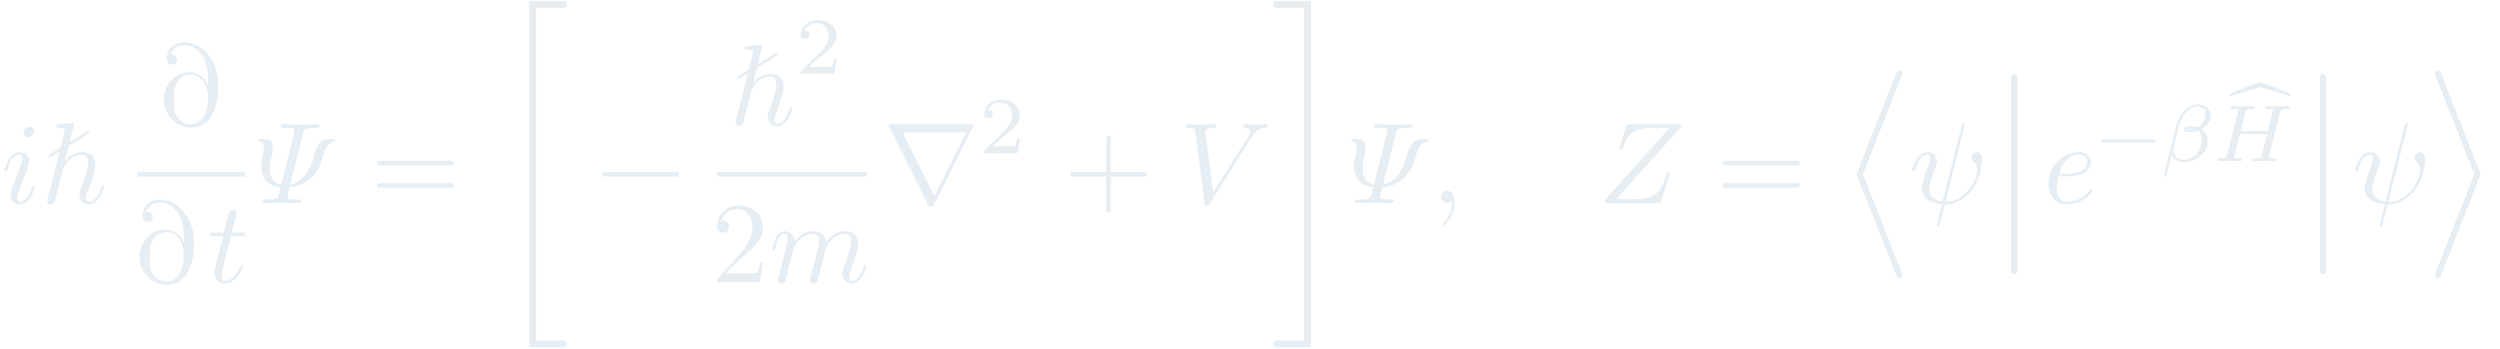
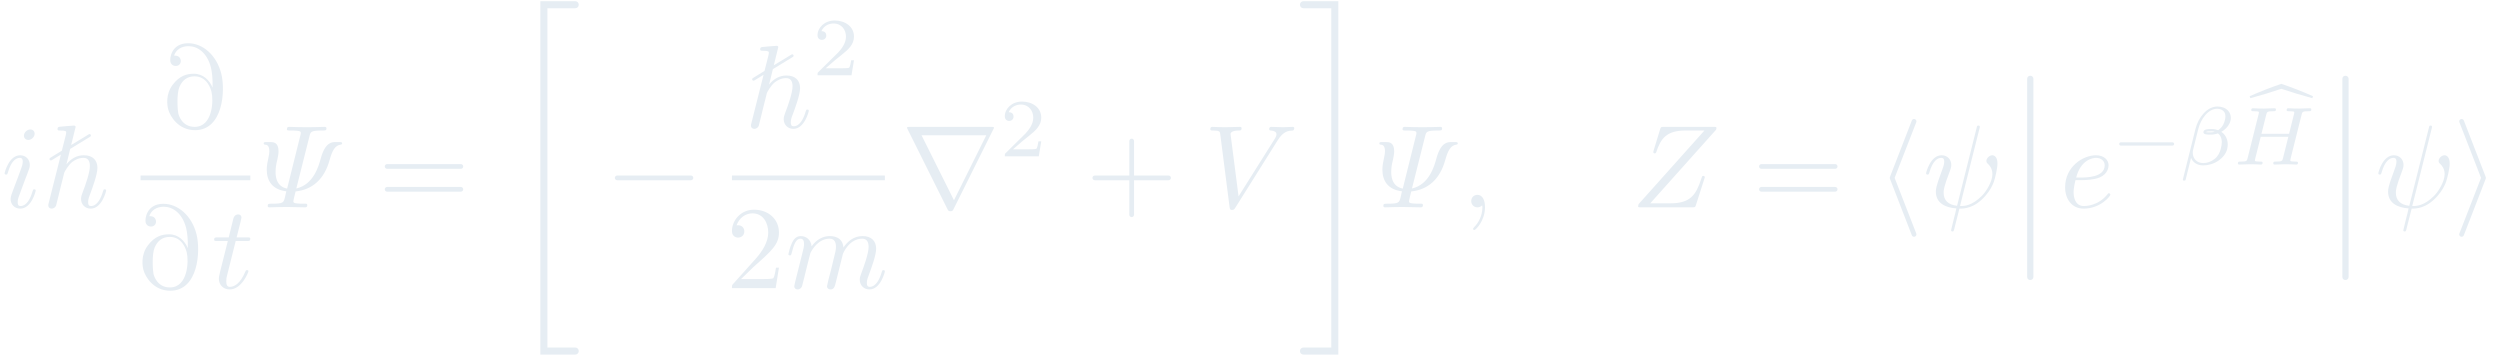
- <svg xmlns="http://www.w3.org/2000/svg" viewBox="-10 -10 21665.81 3020">
+ <svg xmlns="http://www.w3.org/2000/svg" viewBox="-10 -10 21221.81 3020">
  <g fill="#e6edf3" stroke="none">
-     <g transform="translate(21034.81, 1750.0) scale(1.0, -1.0)">
-       <path d="M452 250 C452 253 451 257 450 260 L106 1134 C102 1143 93 1150 82 1150 C68 1150 56 1138 56 1124 C56 1121 57 1117 58 1114 L398 250 L58 -614 C57 -617 56 -621 56 -624 C56 -638 68 -650 82 -650 C93 -650 102 -643 106 -634 L450 240 C451 243 452 247 452 250 Z" />
+     <g transform="translate(20812.81, 1750.0) scale(1.0, -1.0)">
+       <path d="M279 250 C279 253 279 255 278 257 L92 737 C89 745 81 750 73 750 C62 750 53 741 53 730 C53 727 53 725 54 723 L238 250 L54 -223 C53 -225 53 -227 53 -230 C53 -241 62 -250 73 -250 C81 -250 89 -245 92 -237 L278 243 C279 245 279 247 279 250 Z" />
    </g>
-     <g transform="translate(20371.81, 1750.0) scale(1.0, -1.0)">
+     <g transform="translate(20149.81, 1750.0) scale(1.0, -1.0)">
      <path d="M635 372 C635 428 608 442 591 442 C566 442 541 416 541 394 C541 381 547 375 556 367 C567 356 592 330 592 282 C592 218 540 136 505 100 C417 11 353 11 317 11 L482 668 C483 672 485 678 485 683 C485 693 478 694 473 694 C463 694 462 692 458 674 L292 13 C216 22 178 59 178 125 C178 145 178 171 232 311 C236 323 243 340 243 360 C243 405 211 442 161 442 C66 442 29 297 29 288 C29 278 41 278 41 278 C51 278 52 280 57 296 C84 391 124 420 158 420 C166 420 183 420 183 388 C183 362 173 337 160 302 C112 176 112 150 112 133 C112 38 190 -3 286 -9 C278 -45 278 -47 264 -100 C261 -111 241 -192 241 -195 C241 -195 241 -205 253 -205 C253 -205 260 -205 262 -201 C265 -199 271 -174 274 -160 L312 -11 C349 -11 437 -11 531 96 C572 142 593 186 604 216 C613 241 635 328 635 372 Z" />
    </g>
-     <g transform="translate(19982.7, 1750.0) scale(1.0, -1.0)">
+     <g transform="translate(19760.7, 1750.0) scale(1.0, -1.0)">
      <path d="M166 -591 L166 1091 C166 1106 154 1117 139 1117 C124 1117 113 1106 113 1091 L113 -591 C113 -606 124 -617 139 -617 C154 -617 166 -606 166 -591 Z" />
    </g>
-     <g transform="translate(19308.79, 1223.9) scale(0.7, -0.7)">
+     <g transform="translate(19086.79, 1223.9) scale(0.7, -0.7)">
      <path d="M768 596 C642 652 514 702 384 746 C254 702 126 652 0 596 L8 572 C135 606 260 644 384 686 C508 644 633 606 760 572 L768 596 Z" />
    </g>
-     <g transform="translate(19160.389, 1387.0) scale(0.7, -0.7)">
+     <g transform="translate(18938.389, 1387.0) scale(0.7, -0.7)">
      <path d="M960 669 C960 673 957 683 944 683 C915 683 842 679 813 679 C796 679 761 679 744 680 C724 681 700 683 681 683 C675 683 660 683 660 661 C660 647 672 647 692 647 C692 647 712 647 730 645 C751 643 753 641 753 631 C753 631 753 624 749 609 L690 373 L355 373 L413 605 C422 639 424 647 501 647 C518 647 531 647 531 669 C531 673 528 683 515 683 C486 683 413 679 384 679 C367 679 332 679 315 680 C295 681 271 683 252 683 C246 683 231 683 231 661 C231 647 243 647 263 647 C263 647 283 647 301 645 C322 643 324 641 324 631 C324 631 324 624 320 609 L187 78 C179 44 177 36 99 36 C82 36 69 36 69 15 C69 5 76 0 85 0 C114 0 186 4 215 4 C232 4 267 4 284 3 C304 2 329 0 348 0 C353 0 369 0 369 21 C369 36 359 36 336 36 C320 36 316 36 298 38 C276 41 276 43 276 53 C276 53 276 60 280 75 L346 337 L681 337 L616 78 C608 44 606 36 528 36 C511 36 498 36 498 15 C498 5 505 0 514 0 C543 0 615 4 644 4 C661 4 696 4 713 3 C733 2 758 0 777 0 C782 0 798 0 798 21 C798 36 788 36 765 36 C749 36 745 36 727 38 C705 41 705 43 705 53 C705 59 708 69 709 75 L841 602 C850 639 852 647 926 647 C948 647 960 647 960 669 Z" />
    </g>
-     <g transform="translate(18706.79, 1387.0) scale(0.7, -0.7)">
+     <g transform="translate(18484.79, 1387.0) scale(0.7, -0.7)">
      <path d="M632 566 C632 600 619 631 598 654 C567 688 520 704 468 704 C343 704 237 571 203 433 L50 -180 C49 -189 54 -194 61 -194 L71 -194 C77 -194 81 -191 83 -185 L149 80 C172 26 225 -10 296 -10 C358 -10 423 8 481 47 C532 82 573 132 587 187 C592 206 594 226 594 244 C594 287 582 327 557 359 C546 374 532 387 516 397 C524 402 532 406 540 412 C583 442 616 485 627 531 C630 543 632 555 632 566 Z M566 585 C566 569 563 553 559 537 C550 499 532 461 499 433 C492 427 485 422 478 417 C454 426 428 431 400 431 C358 431 308 431 300 400 C299 397 299 392 299 392 C299 363 347 363 389 363 C417 363 447 368 475 378 C488 369 498 357 505 344 C517 322 522 298 522 272 C522 246 517 219 510 193 C499 147 476 101 436 69 C394 35 344 18 297 18 C220 18 170 72 170 144 C170 158 172 172 176 187 L236 428 C267 553 356 677 467 677 C503 677 535 663 552 637 C562 622 566 604 566 585 Z M436 398 C421 393 405 391 390 391 C367 391 332 391 333 394 C335 403 372 403 399 403 C412 403 424 401 436 398 Z" />
    </g>
-     <g transform="translate(18162.19, 1387.0) scale(0.7, -0.7)">
+     <g transform="translate(17940.19, 1387.0) scale(0.7, -0.7)">
      <path d="M722 250 C722 261 713 270 702 270 L76 270 C65 270 56 261 56 250 C56 239 65 230 76 230 L702 230 C713 230 722 239 722 250 Z" />
    </g>
-     <g transform="translate(17696.19, 1750.0) scale(1.0, -1.0)">
+     <g transform="translate(17474.19, 1750.0) scale(1.0, -1.0)">
      <path d="M430 107 C430 113 424 120 418 120 C413 120 411 118 405 110 C326 11 217 11 205 11 C127 11 118 95 118 127 C118 139 119 170 134 231 L187 231 C216 231 290 233 340 254 C410 284 415 343 415 357 C415 401 377 442 308 442 C197 442 46 345 46 170 C46 68 105 -11 203 -11 C346 -11 430 95 430 107 Z M382 357 C382 253 222 253 181 253 L140 253 C179 405 282 420 308 420 C355 420 382 391 382 357 Z" />
    </g>
-     <g transform="translate(17307.078, 1750.0) scale(1.0, -1.0)">
+     <g transform="translate(17085.078, 1750.0) scale(1.0, -1.0)">
      <path d="M166 -591 L166 1091 C166 1106 154 1117 139 1117 C124 1117 113 1106 113 1091 L113 -591 C113 -606 124 -617 139 -617 C154 -617 166 -606 166 -591 Z" />
    </g>
-     <g transform="translate(16532.967, 1750.0) scale(1.0, -1.0)">
+     <g transform="translate(16310.967, 1750.0) scale(1.0, -1.0)">
      <path d="M635 372 C635 428 608 442 591 442 C566 442 541 416 541 394 C541 381 547 375 556 367 C567 356 592 330 592 282 C592 218 540 136 505 100 C417 11 353 11 317 11 L482 668 C483 672 485 678 485 683 C485 693 478 694 473 694 C463 694 462 692 458 674 L292 13 C216 22 178 59 178 125 C178 145 178 171 232 311 C236 323 243 340 243 360 C243 405 211 442 161 442 C66 442 29 297 29 288 C29 278 41 278 41 278 C51 278 52 280 57 296 C84 391 124 420 158 420 C166 420 183 420 183 388 C183 362 173 337 160 302 C112 176 112 150 112 133 C112 38 190 -3 286 -9 C278 -45 278 -47 264 -100 C261 -111 241 -192 241 -195 C241 -195 241 -205 253 -205 C253 -205 260 -205 262 -201 C265 -199 271 -174 274 -160 L312 -11 C349 -11 437 -11 531 96 C572 142 593 186 604 216 C613 241 635 328 635 372 Z" />
    </g>
    <g transform="translate(15921.967, 1750.0) scale(1.0, -1.0)">
-       <path d="M555 -624 C555 -621 554 -617 553 -614 L213 250 L553 1114 C554 1117 555 1121 555 1124 C555 1138 543 1150 529 1150 C518 1150 509 1143 505 1134 L161 260 C160 257 159 253 159 250 C159 247 160 243 161 240 L505 -634 C509 -643 518 -650 529 -650 C543 -650 555 -638 555 -624 Z" />
+       <path d="M336 -230 C336 -227 336 -225 335 -223 L151 250 L335 723 C336 725 336 727 336 730 C336 741 327 750 316 750 C308 750 300 745 297 737 L111 257 C110 255 110 253 110 250 C110 247 110 245 111 243 L297 -237 C300 -245 308 -250 316 -250 C327 -250 336 -241 336 -230 Z" />
    </g>
    <g transform="translate(14866.188, 1750.0) scale(1.0, -1.0)">
      <path d="M722 347 C722 358 713 367 702 367 L76 367 C65 367 56 358 56 347 C56 336 65 327 76 327 L702 327 C713 327 722 336 722 347 Z M722 153 C722 164 713 173 702 173 L76 173 C65 173 56 164 56 153 C56 142 65 133 76 133 L702 133 C713 133 722 142 722 153 Z" />
    </g>
    <g transform="translate(13837.411, 1750.0) scale(1.0, -1.0)">
      <path d="M723 674 C723 683 718 683 698 683 L276 683 C252 683 251 682 245 663 L190 483 C188 478 187 469 187 469 C187 469 187 458 199 458 C208 458 210 465 212 468 C250 586 302 652 458 652 L621 652 L62 27 C62 27 58 12 58 9 C58 0 65 0 83 0 L518 0 C542 0 543 1 549 20 L620 241 C621 245 624 252 624 256 C624 261 620 267 611 267 C602 267 601 263 594 242 C550 106 502 34 332 34 L161 34 L720 659 C721 663 723 668 723 674 Z" />
    </g>
    <g transform="translate(12392.744, 1750.0) scale(1.0, -1.0)">
      <path d="M203 1 C203 67 178 106 139 106 C106 106 86 81 86 53 C86 26 106 0 139 0 C151 0 164 4 174 13 C177 15 179 16 179 16 C179 16 181 15 181 1 C181 -73 146 -133 113 -166 C102 -177 102 -179 102 -182 C102 -189 107 -193 112 -193 C123 -193 203 -116 203 1 Z" />
    </g>
    <g transform="translate(11671.744, 1750.0) scale(1.0, -1.0)">
      <path d="M693 543 C693 554 684 554 666 554 L638 554 C607 554 549 554 511 413 C494 352 451 193 304 160 L416 605 C425 641 428 652 522 652 C552 652 560 652 560 671 C560 683 549 683 544 683 C519 683 493 681 468 681 L395 680 L318 681 C294 681 269 683 245 683 C236 683 224 683 224 663 C224 652 232 652 258 652 C280 652 286 652 310 650 C339 647 342 643 342 630 C342 624 340 617 338 609 L226 159 C128 178 128 275 128 301 C128 331 132 364 143 405 C148 429 153 453 153 476 C153 554 107 554 83 554 L55 554 C36 554 27 554 27 543 C27 533 36 532 40 532 C52 531 75 528 75 476 C75 465 73 442 66 415 C62 396 53 358 53 320 C53 223 102 150 219 136 C212 104 212 102 208 87 C196 39 193 31 98 31 C69 31 61 31 61 11 C61 0 73 0 77 0 C102 0 128 2 153 2 L225 3 L376 0 C385 0 397 0 397 19 C397 27 391 30 391 30 C388 31 386 31 363 31 C341 31 336 31 311 33 C282 36 279 40 279 53 C279 60 291 108 298 135 C440 150 542 238 587 403 C609 482 633 526 680 532 C685 533 693 534 693 543 Z" />
    </g>
    <g transform="translate(11004.744, 1750.0) scale(1.0, -1.0)">
      <path d="M346 -1250 L346 1750 L50 1750 C33 1750 20 1737 20 1720 C20 1703 33 1690 50 1690 L286 1690 L286 -1190 L50 -1190 C33 -1190 20 -1203 20 -1220 C20 -1237 33 -1250 50 -1250 L346 -1250 Z" />
    </g>
    <g transform="translate(10207.744, 1750.0) scale(1.0, -1.0)">
      <path d="M769 671 C769 679 764 683 756 683 C730 683 701 680 674 680 C641 680 607 683 575 683 C569 683 556 683 556 664 C556 653 565 652 572 652 C599 650 618 640 618 619 C618 604 603 581 603 581 L296 93 L228 622 C228 639 251 652 297 652 C311 652 322 652 322 672 C322 681 314 683 308 683 C268 683 225 680 184 680 C166 680 147 681 129 681 C111 681 92 683 75 683 C68 683 56 683 56 664 C56 652 65 652 81 652 C137 652 138 643 141 618 L220 1 C223 -19 227 -22 240 -22 C256 -22 260 -17 268 -4 L628 569 C677 647 719 650 756 652 C768 653 769 671 769 671 Z" />
    </g>
    <g transform="translate(9207.521, 1750.0) scale(1.0, -1.0)">
      <path d="M722 250 C722 261 713 270 702 270 L409 270 L409 563 C409 574 400 583 389 583 C378 583 369 574 369 563 L369 270 L76 270 C65 270 56 261 56 250 C56 239 65 230 76 230 L369 230 L369 -63 C369 -74 378 -83 389 -83 C400 -83 409 -74 409 -63 L409 230 L702 230 C713 230 722 239 722 250 Z" />
    </g>
    <g transform="translate(8475.444, 1317.0) scale(0.7, -0.7)">
      <path d="M505 182 L471 182 C468 160 458 101 445 91 C437 85 360 85 346 85 L162 85 C267 178 302 206 362 253 C436 312 505 374 505 469 C505 590 399 664 271 664 C147 664 63 577 63 485 C63 434 106 429 116 429 C140 429 169 446 169 482 C169 500 162 535 110 535 C141 606 209 628 256 628 C356 628 408 550 408 469 C408 382 346 313 314 277 L73 39 C63 30 63 28 63 0 L475 0 L505 182 Z" />
    </g>
    <g transform="translate(7642.444, 1750.0) scale(1.0, -1.0)">
      <path d="M785 675 C785 683 779 683 763 683 L69 683 C53 683 47 683 47 675 C47 675 47 672 52 663 L390 -15 C397 -28 399 -33 416 -33 C433 -33 435 -28 442 -15 L780 663 C785 672 785 675 785 675 Z M720 612 L446 61 L445 61 L170 612 L720 612 Z" />
    </g>
    <rect height="40" width="1298" x="6203.333" y="1480" />
    <g transform="translate(6653.333, 2436.0) scale(1.0, -1.0)">
      <path d="M848 143 C848 153 839 153 836 153 C826 153 826 150 821 135 C806 82 774 11 719 11 C702 11 695 21 695 44 C695 69 704 93 713 115 C732 167 774 278 774 335 C774 400 734 442 659 442 C584 442 533 398 496 345 C495 358 492 392 464 416 C439 437 407 442 382 442 C292 442 243 378 226 355 C221 412 179 442 134 442 C88 442 69 403 60 385 C42 350 29 291 29 288 C29 278 41 278 41 278 C51 278 52 279 58 301 C75 372 95 420 131 420 C147 420 162 412 162 374 C162 353 159 342 146 290 L88 59 C85 44 79 21 79 16 C79 -2 93 -11 108 -11 C120 -11 138 -3 145 17 C146 19 158 66 164 91 L186 181 C192 203 198 225 203 248 L216 298 C231 329 284 420 379 420 C424 420 433 383 433 350 C433 325 426 297 418 267 L390 151 C380 114 379 108 370 75 C366 55 357 21 357 16 C357 -2 371 -11 386 -11 C417 -11 423 14 431 46 L491 287 C494 300 547 420 656 420 C699 420 710 386 710 350 C710 293 668 179 648 126 C639 102 635 91 635 71 C635 24 670 -11 717 -11 C811 -11 848 135 848 143 Z" />
    </g>
    <g transform="translate(6153.333, 2436.0) scale(1.0, -1.0)">
      <path d="M449 174 L424 174 C419 144 412 100 402 85 C395 77 329 77 307 77 L127 77 L233 180 C389 318 449 372 449 472 C449 586 359 666 237 666 C124 666 50 574 50 485 C50 429 100 429 103 429 C120 429 155 441 155 482 C155 508 137 534 102 534 C94 534 92 534 89 533 C112 598 166 635 224 635 C315 635 358 554 358 472 C358 392 308 313 253 251 L61 37 C50 26 50 24 50 0 L421 0 L449 174 Z" />
    </g>
    <g transform="translate(6885.683, 629.0) scale(0.7, -0.7)">
      <path d="M505 182 L471 182 C468 160 458 101 445 91 C437 85 360 85 346 85 L162 85 C267 178 302 206 362 253 C436 312 505 374 505 469 C505 590 399 664 271 664 C147 664 63 577 63 485 C63 434 106 429 116 429 C140 429 169 446 169 482 C169 500 162 535 110 535 C141 606 209 628 256 628 C356 628 408 550 408 469 C408 382 346 313 314 277 L73 39 C63 30 63 28 63 0 L475 0 L505 182 Z" />
    </g>
    <g transform="translate(6309.683, 1073.0) scale(1.0, -1.0)">
      <path d="M546 143 C546 153 537 153 534 153 C524 153 524 150 519 135 C504 82 472 11 417 11 C400 11 393 21 393 44 C393 69 402 93 411 115 C427 158 472 277 472 335 C472 400 432 442 357 442 C294 442 246 411 209 365 L241 496 L411 600 C415 602 417 606 417 610 C417 617 411 622 405 622 C403 622 400 621 399 620 L249 529 L287 683 C287 683 287 694 274 694 C251 694 178 686 152 684 C144 683 133 682 133 664 C133 652 142 652 157 652 C205 652 207 645 207 635 L204 615 L170 481 L71 420 C68 418 65 414 65 410 C65 403 71 398 77 398 C80 398 82 399 84 400 L162 448 L59 39 C55 25 55 23 55 17 C55 -6 75 -11 84 -11 C100 -11 116 1 121 15 L140 91 L162 181 C168 203 174 225 179 248 C181 254 189 287 190 293 C193 302 224 358 258 385 C280 401 311 420 354 420 C397 420 408 386 408 350 C408 296 370 187 346 126 C338 103 333 91 333 71 C333 24 368 -11 415 -11 C509 -11 546 135 546 143 Z" />
    </g>
    <g transform="translate(5153.111, 1750.0) scale(1.0, -1.0)">
      <path d="M722 250 C722 261 713 270 702 270 L76 270 C65 270 56 261 56 250 C56 239 65 230 76 230 L702 230 C713 230 722 239 722 250 Z" />
    </g>
    <g transform="translate(4255.889, 1750.0) scale(1.0, -1.0)">
      <path d="M647 -1220 C647 -1203 634 -1190 617 -1190 L381 -1190 L381 1690 L617 1690 C634 1690 647 1703 647 1720 C647 1737 634 1750 617 1750 L321 1750 L321 -1250 L617 -1250 C634 -1250 647 -1237 647 -1220 Z" />
    </g>
    <g transform="translate(3200.111, 1750.0) scale(1.0, -1.0)">
      <path d="M722 347 C722 358 713 367 702 367 L76 367 C65 367 56 358 56 347 C56 336 65 327 76 327 L702 327 C713 327 722 336 722 347 Z M722 153 C722 164 713 173 702 173 L76 173 C65 173 56 164 56 153 C56 142 65 133 76 133 L702 133 C713 133 722 142 722 153 Z" />
    </g>
    <g transform="translate(2201.333, 1750.0) scale(1.0, -1.0)">
      <path d="M693 543 C693 554 684 554 666 554 L638 554 C607 554 549 554 511 413 C494 352 451 193 304 160 L416 605 C425 641 428 652 522 652 C552 652 560 652 560 671 C560 683 549 683 544 683 C519 683 493 681 468 681 L395 680 L318 681 C294 681 269 683 245 683 C236 683 224 683 224 663 C224 652 232 652 258 652 C280 652 286 652 310 650 C339 647 342 643 342 630 C342 624 340 617 338 609 L226 159 C128 178 128 275 128 301 C128 331 132 364 143 405 C148 429 153 453 153 476 C153 554 107 554 83 554 L55 554 C36 554 27 554 27 543 C27 533 36 532 40 532 C52 531 75 528 75 476 C75 465 73 442 66 415 C62 396 53 358 53 320 C53 223 102 150 219 136 C212 104 212 102 208 87 C196 39 193 31 98 31 C69 31 61 31 61 11 C61 0 73 0 77 0 C102 0 128 2 153 2 L225 3 L376 0 C385 0 397 0 397 19 C397 27 391 30 391 30 C388 31 386 31 363 31 C341 31 336 31 311 33 C282 36 279 40 279 53 C279 60 291 108 298 135 C440 150 542 238 587 403 C609 482 633 526 680 532 C685 533 693 534 693 543 Z" />
    </g>
    <rect height="40" width="931.556" x="1183.222" y="1480" />
    <g transform="translate(1784.778, 2436.0) scale(1.0, -1.0)">
      <path d="M330 420 C330 431 320 431 302 431 L214 431 C250 573 255 593 255 599 C255 616 243 626 226 626 C223 626 195 625 186 590 L147 431 L53 431 C33 431 23 431 23 412 C23 400 31 400 51 400 L139 400 C67 116 63 99 63 81 C63 27 101 -11 155 -11 C257 -11 314 135 314 143 C314 153 306 153 302 153 C293 153 292 150 287 139 C244 35 191 11 157 11 C136 11 126 24 126 57 C126 81 128 88 132 105 L206 400 L300 400 C320 400 330 400 330 420 Z" />
    </g>
    <g transform="translate(1143.222, 2436.0) scale(1.0, -1.0)">
      <path d="M515 457 C475 616 357 716 234 716 C89 716 76 586 83 558 C86 544 99 523 129 523 C162 523 176 553 170 576 C161 611 130 611 114 611 C140 685 209 691 238 691 C311 691 394 639 427 510 C436 471 443 420 441 339 C416 401 361 457 283 457 C222 457 161 441 102 363 C40 280 56 187 64 156 C80 94 152 -22 292 -22 C530 -22 551 314 515 457 Z M432 303 C450 231 443 6 289 6 C179 6 153 109 150 119 C144 146 134 286 160 346 C185 403 226 435 288 435 C397 435 427 323 432 303 Z" />
    </g>
    <g transform="translate(1353.5, 1073.0) scale(1.0, -1.0)">
      <path d="M515 457 C475 616 357 716 234 716 C89 716 76 586 83 558 C86 544 99 523 129 523 C162 523 176 553 170 576 C161 611 130 611 114 611 C140 685 209 691 238 691 C311 691 394 639 427 510 C436 471 443 420 441 339 C416 401 361 457 283 457 C222 457 161 441 102 363 C40 280 56 187 64 156 C80 94 152 -22 292 -22 C530 -22 551 314 515 457 Z M432 303 C450 231 443 6 289 6 C179 6 153 109 150 119 C144 146 134 286 160 346 C185 403 226 435 288 435 C397 435 427 323 432 303 Z" />
    </g>
    <g transform="translate(345.0, 1750.0) scale(1.0, -1.0)">
      <path d="M546 143 C546 153 537 153 534 153 C524 153 524 150 519 135 C504 82 472 11 417 11 C400 11 393 21 393 44 C393 69 402 93 411 115 C427 158 472 277 472 335 C472 400 432 442 357 442 C294 442 246 411 209 365 L241 496 L411 600 C415 602 417 606 417 610 C417 617 411 622 405 622 C403 622 400 621 399 620 L249 529 L287 683 C287 683 287 694 274 694 C251 694 178 686 152 684 C144 683 133 682 133 664 C133 652 142 652 157 652 C205 652 207 645 207 635 L204 615 L170 481 L71 420 C68 418 65 414 65 410 C65 403 71 398 77 398 C80 398 82 399 84 400 L162 448 L59 39 C55 25 55 23 55 17 C55 -6 75 -11 84 -11 C100 -11 116 1 121 15 L140 91 L162 181 C168 203 174 225 179 248 C181 254 189 287 190 293 C193 302 224 358 258 385 C280 401 311 420 354 420 C397 420 408 386 408 350 C408 296 370 187 346 126 C338 103 333 91 333 71 C333 24 368 -11 415 -11 C509 -11 546 135 546 143 Z" />
    </g>
    <g transform="translate(0.0, 1750.0) scale(1.0, -1.0)">
      <path d="M284 625 C284 645 270 661 247 661 C220 661 193 635 193 608 C193 589 207 572 231 572 C254 572 284 595 284 625 Z M293 143 C293 153 284 153 281 153 C271 153 271 150 266 135 C248 72 215 11 164 11 C147 11 140 21 140 44 C140 69 146 83 169 144 L208 249 C220 278 220 280 230 307 C238 327 243 341 243 360 C243 405 211 442 161 442 C67 442 29 297 29 288 C29 278 41 278 41 278 C51 278 52 280 57 296 C84 390 124 420 158 420 C166 420 183 420 183 388 C183 367 176 346 172 336 C164 310 119 194 103 151 C93 125 80 92 80 71 C80 24 114 -11 162 -11 C256 -11 293 134 293 143 Z" />
    </g>
  </g>
</svg>
